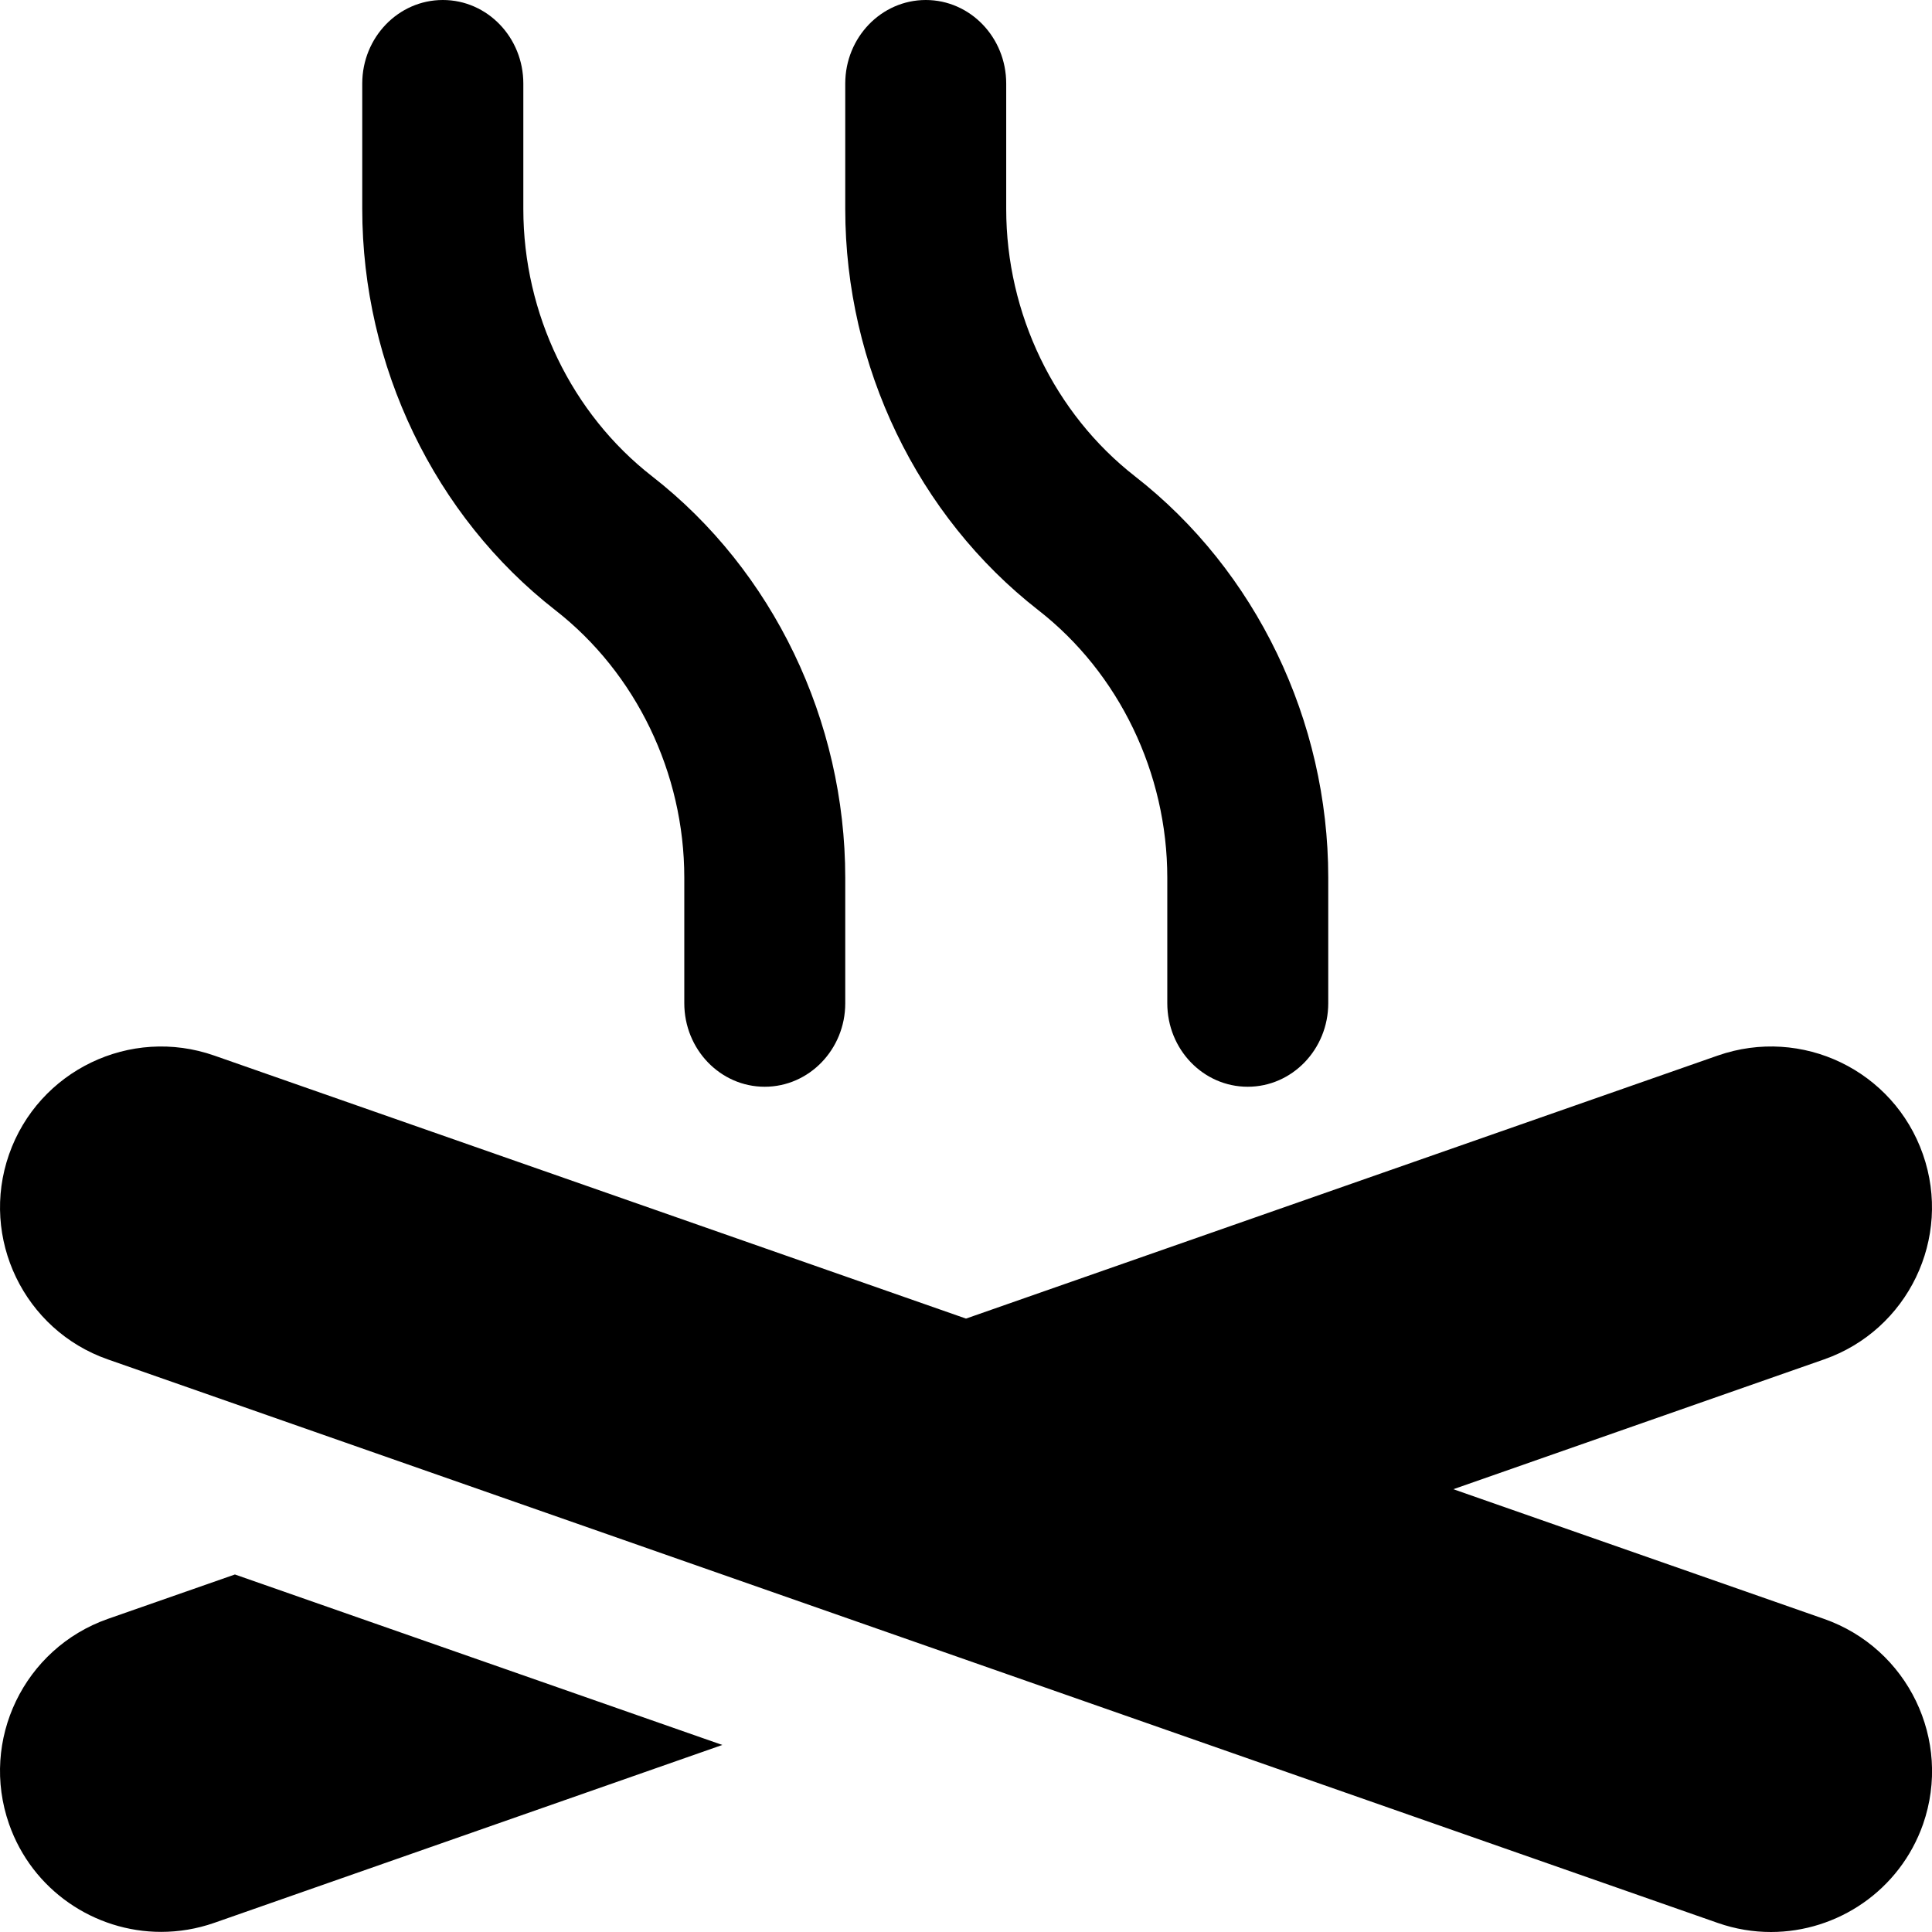
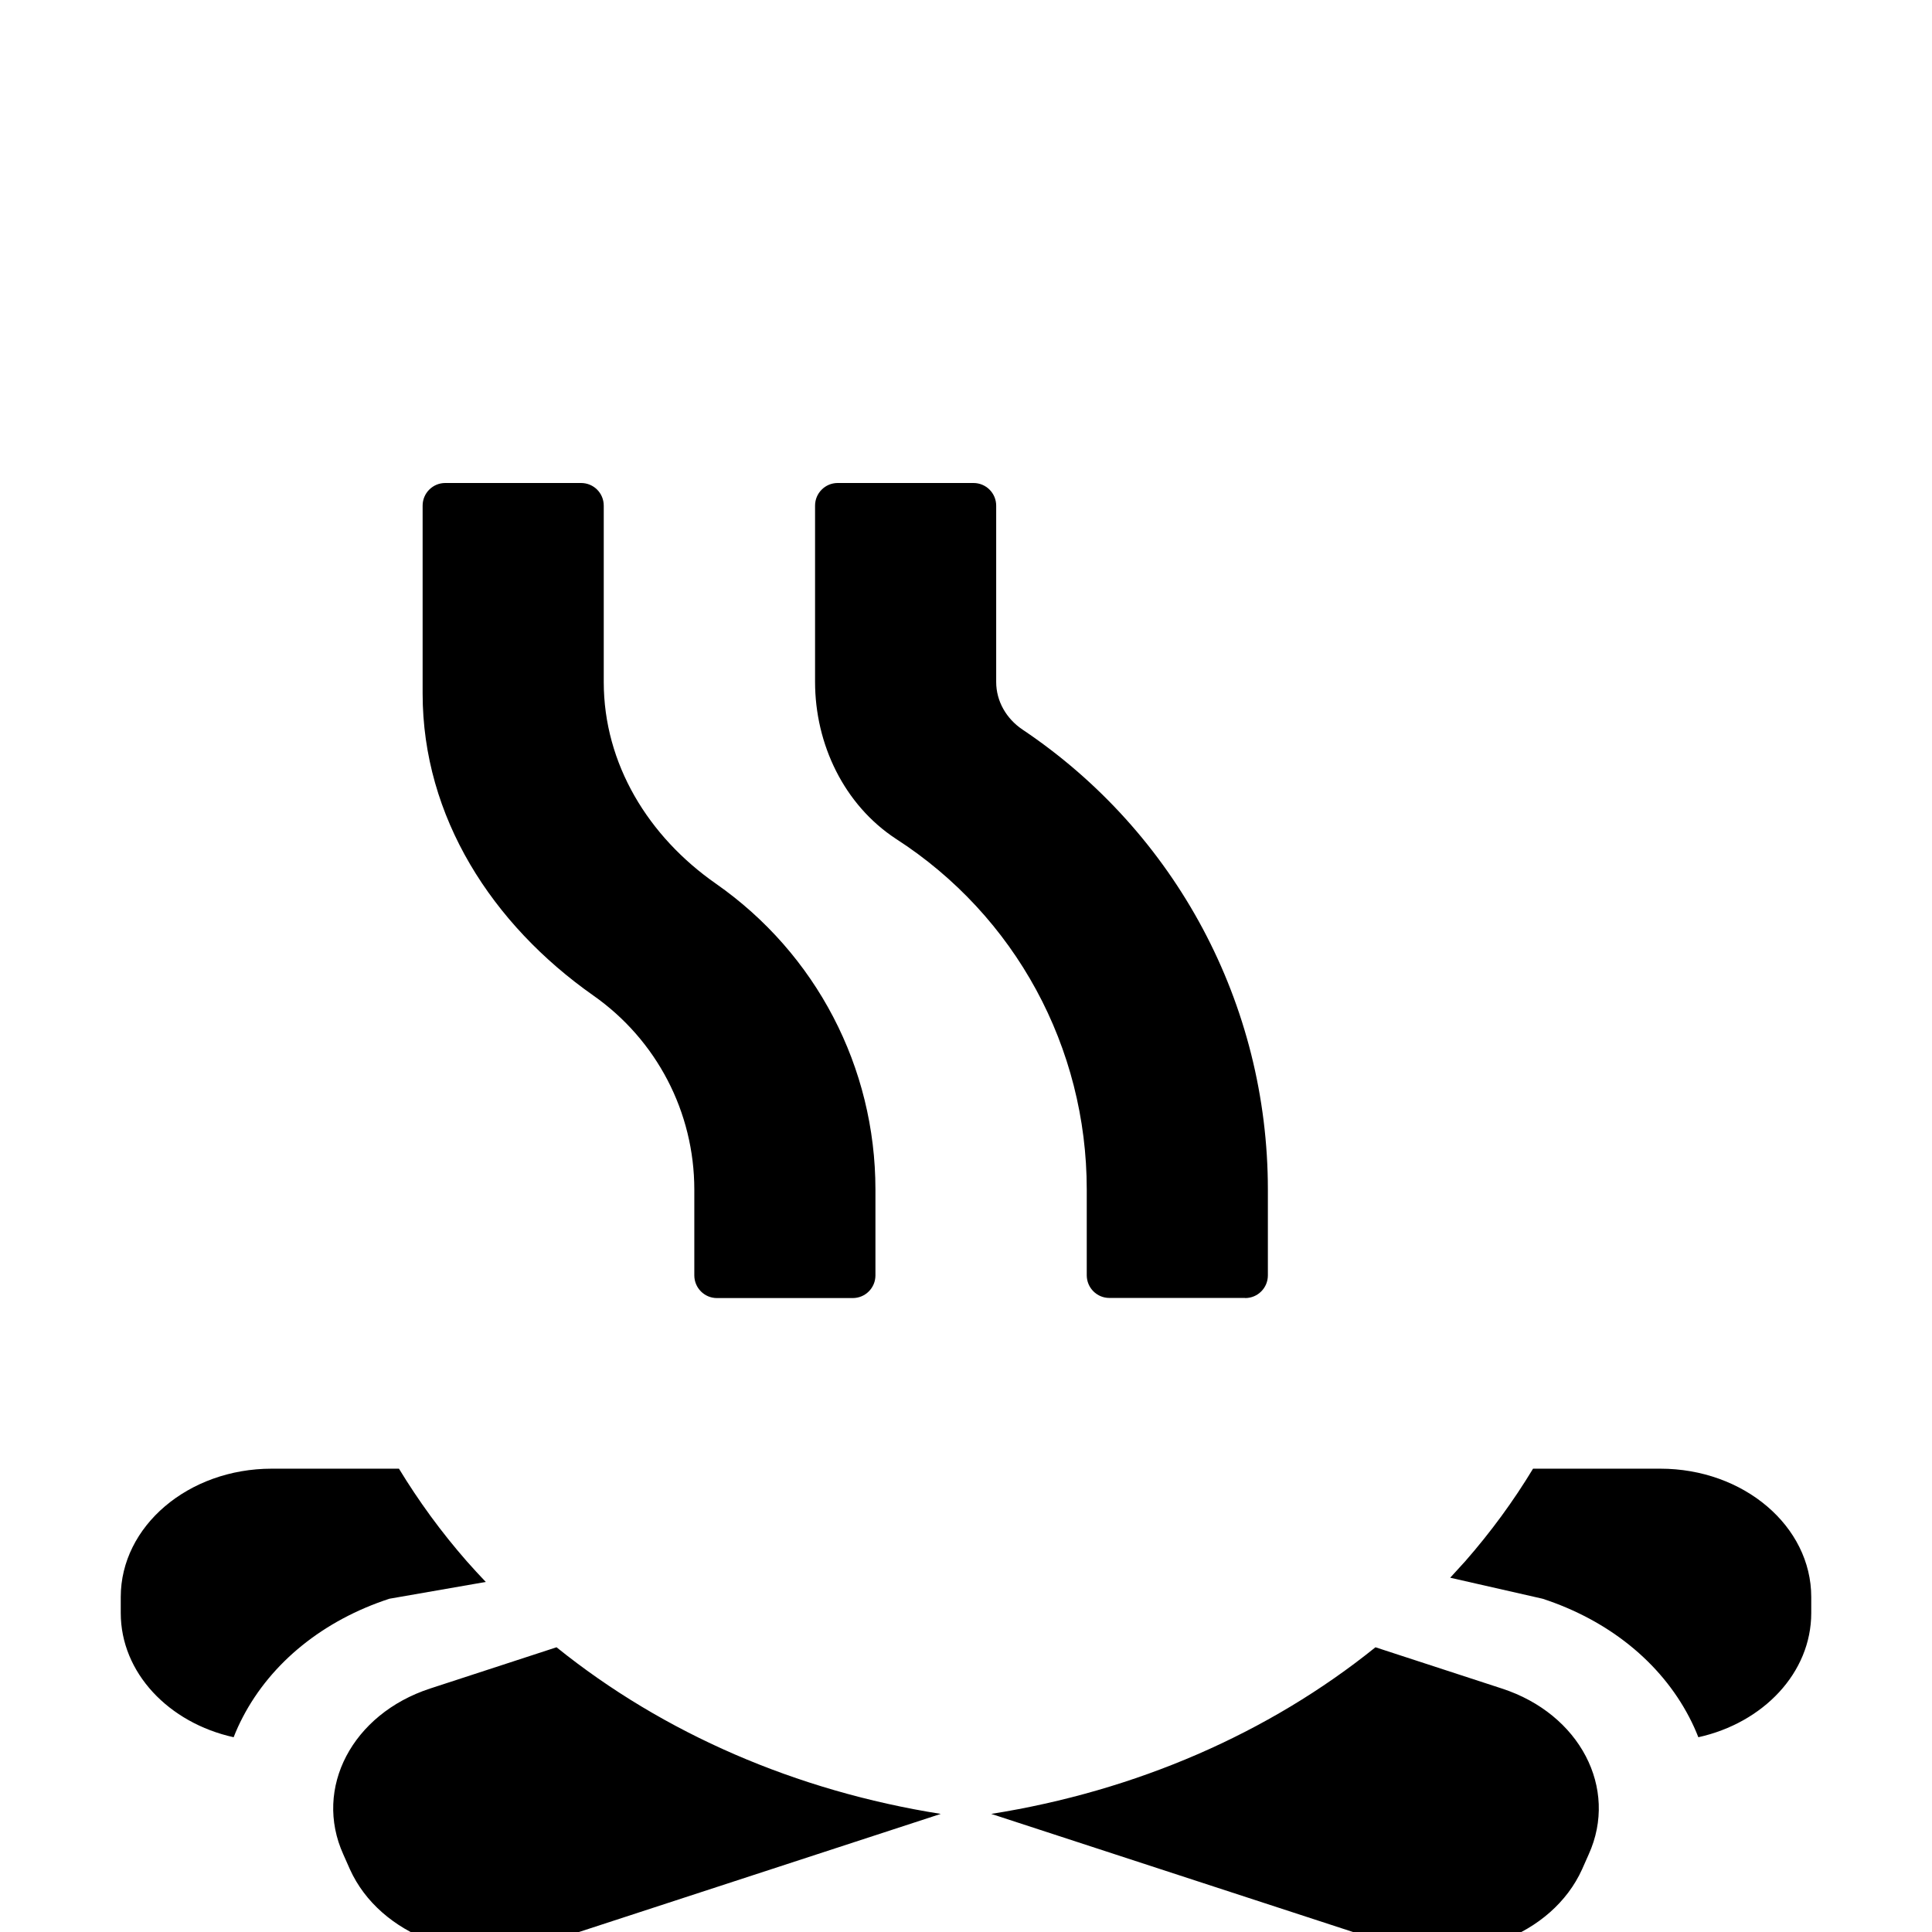
<svg xmlns="http://www.w3.org/2000/svg" width="16" height="16" viewBox="0 0 16 16">
  <g fill="none" fill-rule="evenodd">
-     <path fill="#000" d="M8.6 5.054c.667.52 1.067 1.348 1.067 2.215v1.039c0 .383.298.692.666.692.368 0 .667-.31.667-.692v-1.04c0-1.3-.598-2.542-1.6-3.323-.667-.52-1.067-1.347-1.067-2.214V.692C8.333.31 8.035 0 7.667 0 7.299 0 7 .31 7 .692v1.039c0 1.3.598 2.543 1.6 3.323zm5.625 3.688c.698-.244 1.457.123 1.7.818.243.694-.124 1.455-.819 1.698l-3.07 1.075 3.07 1.074c.695.244 1.062 1.004.82 1.7-.193.549-.709.893-1.26.893-.146 0-.294-.024-.44-.075L.893 11.258C.2 11.016-.168 10.254.075 9.56s1.004-1.062 1.7-.818L8 10.92zm-12.28 4.297l4.037 1.412-4.207 1.473c-.146.051-.295.075-.441.075-.55 0-1.067-.344-1.259-.893-.243-.695.124-1.455.818-1.699l1.053-.368zM3.668 0c.368 0 .666.31.666.692v1.039c0 .867.4 1.695 1.067 2.214C6.402 4.725 7 5.968 7 7.27v1.039C7 8.69 6.701 9 6.333 9c-.368 0-.666-.31-.666-.692v-1.04c0-.866-.4-1.694-1.067-2.214C3.598 4.274 3 3.03 3 1.73V.692C3 .31 3.299 0 3.667 0z" />
+     <path fill="#000" d="M4.609 13.642c.886.714 1.985 1.19 3.182 1.38l-3.278 1.07c-.644.21-1.367-.063-1.615-.611l-.055-.124c-.248-.548.074-1.162.718-1.373zm6.782 0l1.048.342c.644.21.966.825.718 1.373l-.055.124c-.248.548-.971.821-1.615.611l-3.278-1.07c1.197-.19 2.296-.666 3.182-1.38zm2.359-1.479c.69 0 1.25.476 1.25 1.063v.132c0 .495-.397.91-.935 1.029-.022-.056-.047-.112-.076-.167-.237-.454-.669-.802-1.214-.98l-.765-.174.124-.136c.212-.242.4-.499.562-.767zm-10.446 0c.163.268.35.525.562.767.051.058.104.115.157.171l-.798.139c-.545.178-.977.526-1.214.98-.029.055-.054.11-.076.167-.538-.119-.935-.534-.935-1.029v-.132c0-.587.56-1.063 1.25-1.063zM10.312 10.75c.104 0 .188-.084.188-.188v-.71c0-1.535-.76-2.957-2.032-3.81-.134-.09-.218-.235-.218-.394v-1.46c0-.104-.084-.188-.188-.188H6.937c-.103 0-.187.084-.187.187v1.46c0 .516.24 1.018.67 1.3C8.41 7.585 9 8.675 9 9.851v.71c0 .104.084.188.187.188h1.125zM7.062 10.75c.104 0 .188-.084.188-.188v-.71c0-1.015-.492-1.954-1.32-2.533-.56-.39-.93-.992-.93-1.671v-1.46C5 4.083 4.916 4 4.812 4H3.687c-.103 0-.187.084-.187.187v1.557c0 1.024.577 1.912 1.413 2.5.525.368.837.966.837 1.608v.71c0 .104.084.188.187.188h1.125z" />
  </g>
</svg>
